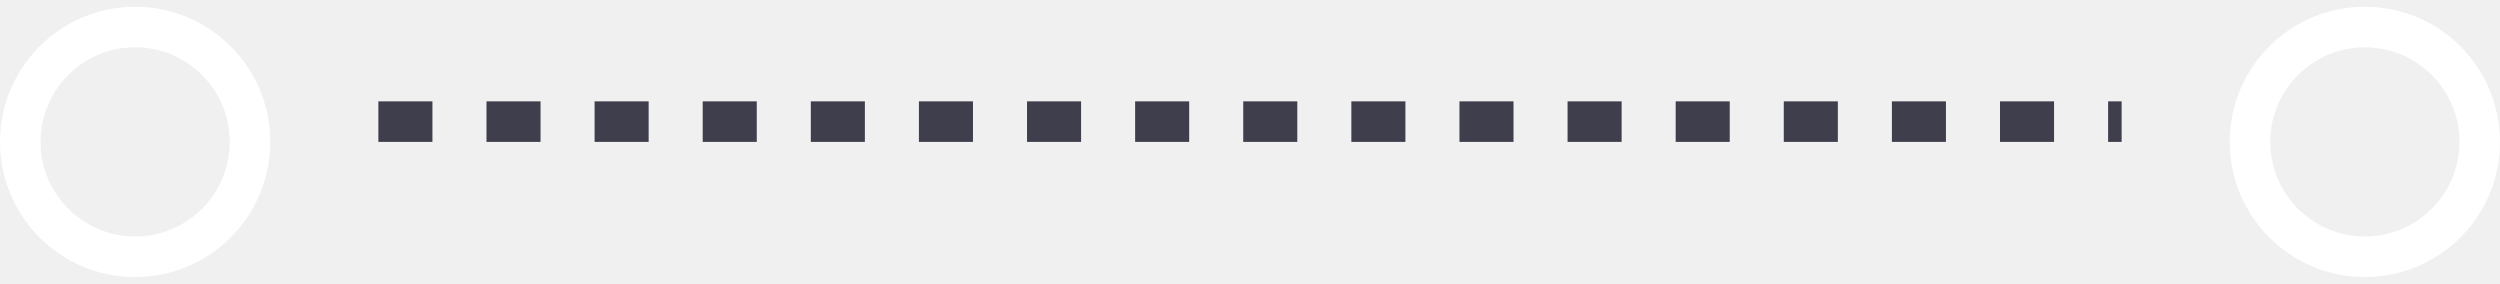
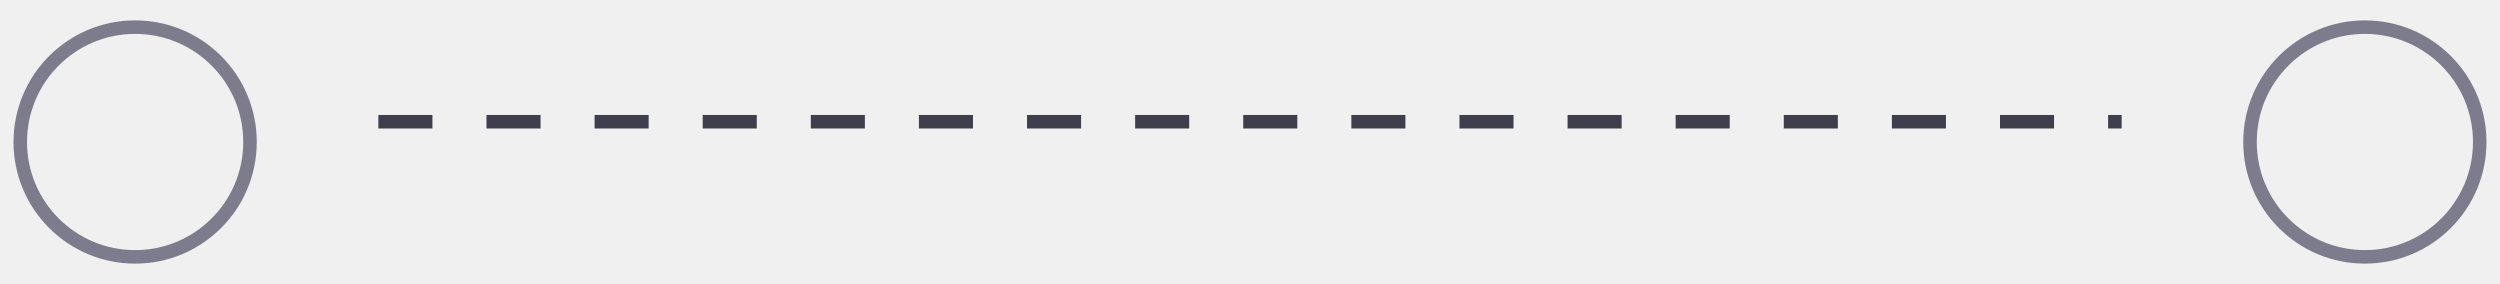
<svg xmlns="http://www.w3.org/2000/svg" width="185" height="21" viewBox="0 0 185 21" fill="none">
-   <circle cx="10" cy="10.5" r="8.5" stroke="white" stroke-width="3" />
-   <line x1="28" y1="9" x2="157" y2="9" stroke="#3E3E4D" stroke-width="3" stroke-dasharray="4 4" />
-   <circle cx="175" cy="10.5" r="8.5" stroke="white" stroke-width="3" />
+   <circle cx="10" cy="10.508" r="8.5" stroke="#7C7C8C" strokeWidth="3" />
+   <line x1="28" y1="9.008" x2="157" y2="9.008" stroke="#3E3E4D" strokeWidth="3" stroke-dasharray="4 4" />
+   <circle cx="175" cy="10.508" r="8.5" stroke="#7C7C8C" strokeWidth="3" />
</svg>
